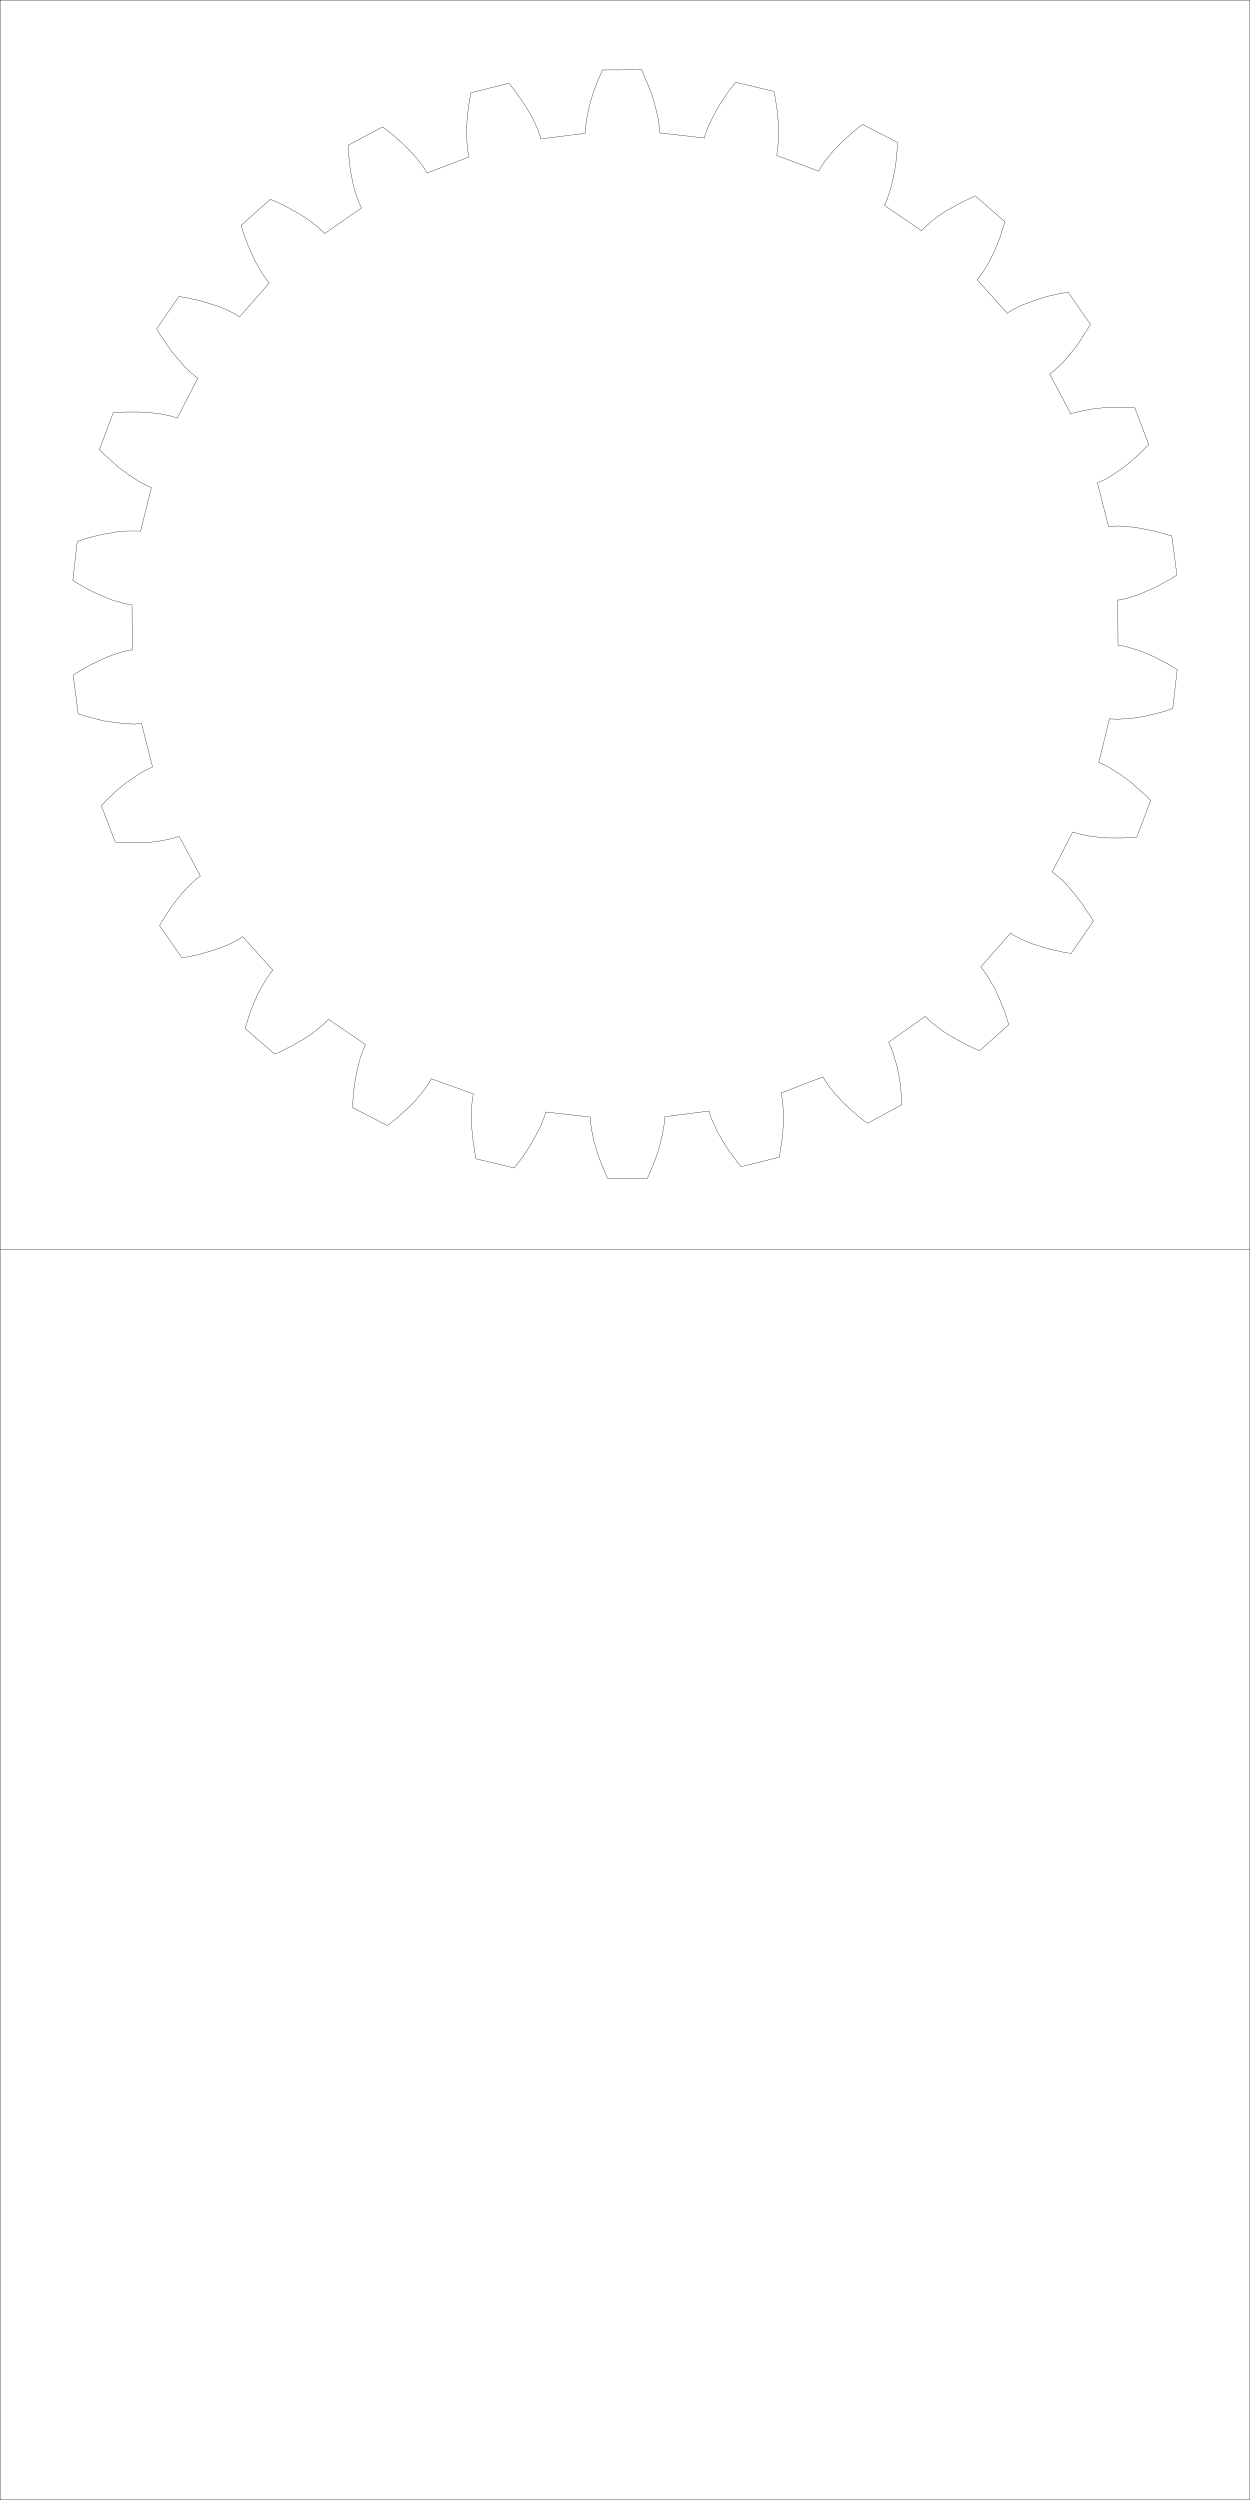
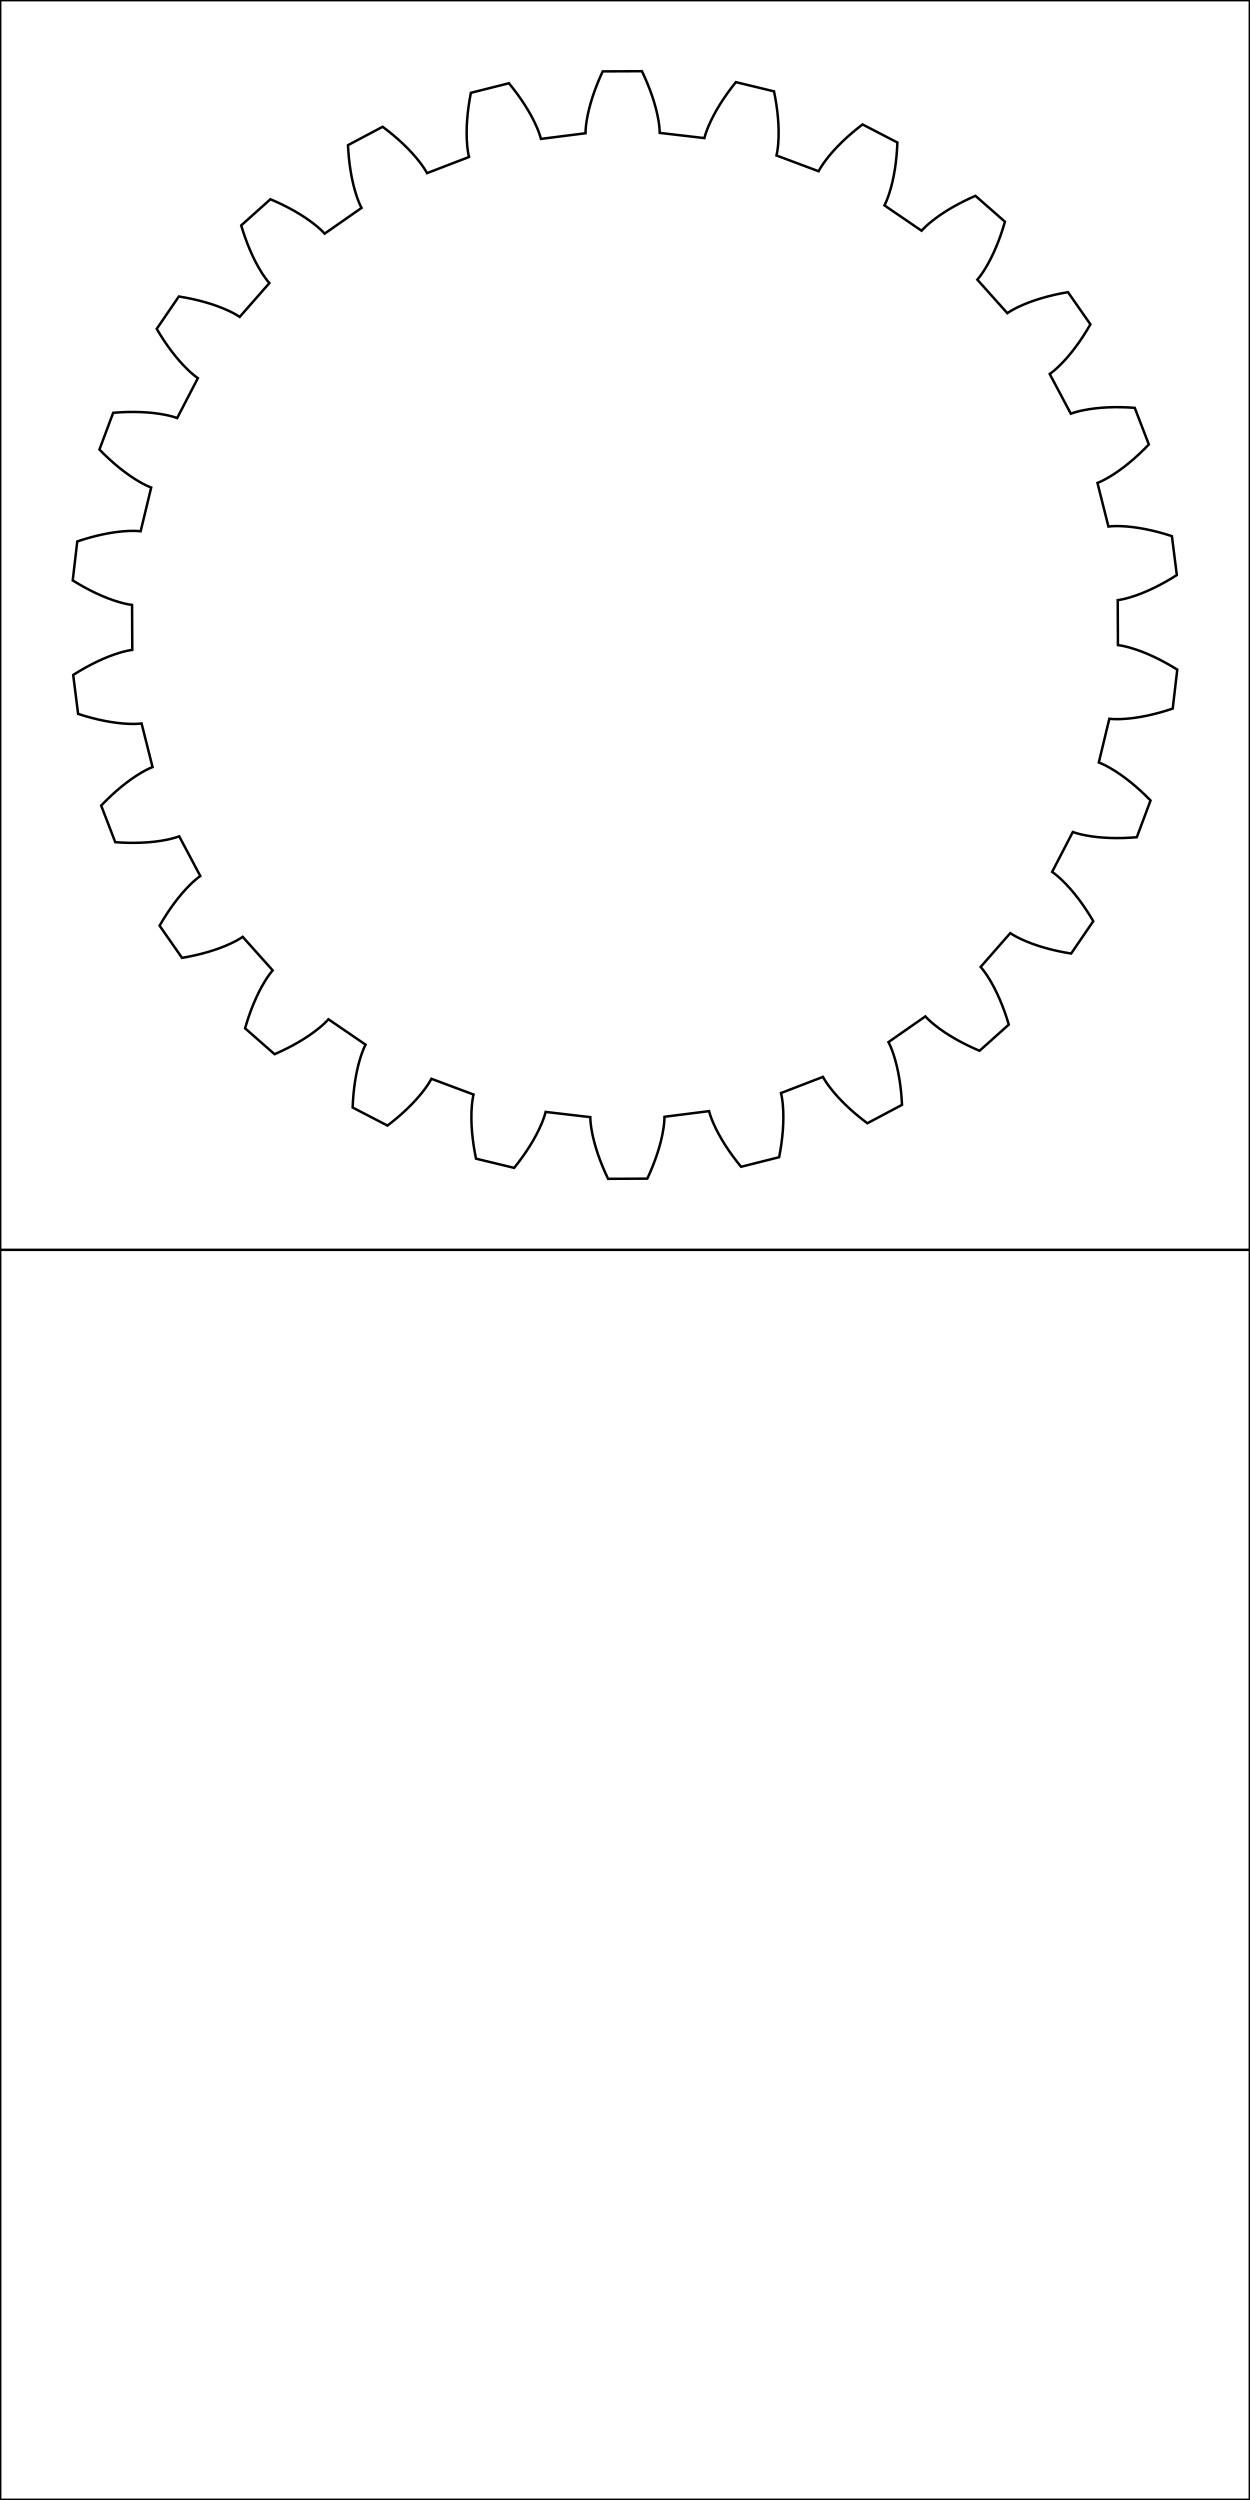
<svg xmlns="http://www.w3.org/2000/svg" width="100.33mm" height="200.66mm" viewBox="0 0 355.499 710.999" id="svg2" version="1.1">
  <defs id="defs4">
    <marker refY="0" refX="0" style="overflow:visible" id="DistanceX" orient="auto">
      <path style="stroke:#000000;stroke-width:0.5" d="M 3,-3 -3,3 M 0,-5 V 5" id="path4161" />
    </marker>
    <pattern height="8" width="8" patternUnits="userSpaceOnUse" y="0" x="0" id="Hatch">
      <path linecap="square" stroke="#000000" stroke-width="0.25" d="M8 4 l-4,4" id="path4164" />
      <path linecap="square" stroke="#000000" stroke-width="0.25" d="M6 2 l-4,4" id="path4166" />
      <path linecap="square" stroke="#000000" stroke-width="0.25" d="M4 0 l-4,4" id="path4168" />
    </pattern>
  </defs>
  <g id="layer1" transform="translate(1966.321,405.9946)">
-     <g transform="translate(-11.4286,-31.42857)" id="layer1-8" style="stroke:#000000">
-       <g transform="translate(-1976.153,-392.3089)" id="g4146" style="overflow:visible;stroke:#000000">
-         <path style="fill:none;fill-opacity:1;stroke:#000000;stroke-width:0.09;stroke-miterlimit:4;stroke-dasharray:none;stroke-opacity:1" d="M 21.306,17.788 H 376.715 V 373.197 H 21.306 Z" id="rect5710" />
-         <path style="fill:none;fill-opacity:1;stroke:#000000;stroke-width:0.09;stroke-miterlimit:4;stroke-dasharray:none;stroke-opacity:1" d="M 376.715,373.288 V 728.697 H 21.306 V 373.288" id="rect5712" />
-         <g style="stroke:#000000;stroke-width:0.001;stroke-miterlimit:4;stroke-dasharray:none" id="draft" transform="matrix(89.99457,0,0,-89.99307,41.43513,353.0659)">
-           <g style="color:#000000;fill:none;stroke:#000000;stroke-width:0.001;stroke-miterlimit:4;stroke-dasharray:none" id="ID_0">
-             <path style="stroke:#000000;stroke-width:0.001;stroke-miterlimit:4;stroke-dasharray:none" d="M 3.309,1.687 3.313,1.687 3.318,1.686 3.323,1.685 3.328,1.684 3.337,1.682 3.347,1.679 3.366,1.673 3.385,1.667 3.403,1.659 3.422,1.651 3.441,1.641 3.459,1.632 3.478,1.621 3.496,1.61 3.482,1.487 3.461,1.48 3.441,1.474 3.421,1.469 3.4,1.464 3.38,1.46 3.36,1.457 3.34,1.455 3.32,1.454 3.311,1.453 3.301,1.453 3.296,1.454 3.291,1.454 3.286,1.454 3.282,1.455 3.248,1.316 3.253,1.315 3.257,1.313 3.262,1.311 3.266,1.309 3.275,1.304 3.283,1.3 3.3,1.289 3.317,1.278 3.333,1.266 3.35,1.254 3.365,1.24 3.381,1.226 3.397,1.212 3.412,1.196 3.368,1.08 3.347,1.079 3.326,1.078 3.305,1.078 3.284,1.078 3.263,1.079 3.243,1.081 3.223,1.083 3.204,1.087 3.194,1.089 3.185,1.091 3.18,1.092 3.175,1.094 3.171,1.095 3.166,1.097 3.101,0.971 3.105,0.968 3.109,0.965 3.112,0.962 3.116,0.959 3.123,0.953 3.131,0.946 3.145,0.932 3.158,0.917 3.171,0.902 3.184,0.885 3.196,0.869 3.208,0.851 3.22,0.833 3.231,0.815 3.161,0.713 3.14,0.716 3.119,0.721 3.098,0.725 3.078,0.731 3.059,0.737 3.039,0.743 3.021,0.75 3.003,0.758 2.994,0.763 2.985,0.767 2.981,0.77 2.977,0.772 2.973,0.775 2.969,0.777 2.875,0.67 2.878,0.667 2.881,0.663 2.884,0.659 2.887,0.655 2.893,0.647 2.898,0.639 2.908,0.622 2.918,0.605 2.927,0.586 2.935,0.568 2.943,0.548 2.951,0.529 2.957,0.509 2.964,0.488 2.871,0.405 2.852,0.414 2.833,0.423 2.814,0.433 2.796,0.443 2.778,0.453 2.761,0.464 2.744,0.476 2.729,0.488 2.721,0.494 2.714,0.5 2.71,0.504 2.707,0.507 2.703,0.511 2.7,0.514 2.584,0.433 2.586,0.429 2.588,0.424 2.59,0.42 2.592,0.415 2.595,0.406 2.599,0.397 2.604,0.378 2.61,0.359 2.614,0.339 2.618,0.319 2.621,0.298 2.623,0.277 2.625,0.256 2.626,0.235 2.517,0.176 2.5,0.189 2.483,0.203 2.467,0.217 2.452,0.231 2.437,0.245 2.424,0.26 2.41,0.275 2.398,0.29 2.392,0.298 2.387,0.306 2.384,0.31 2.381,0.315 2.379,0.319 2.377,0.323 2.244,0.272 2.245,0.267 2.246,0.262 2.247,0.258 2.248,0.253 2.249,0.243 2.25,0.233 2.251,0.214 2.251,0.194 2.251,0.173 2.25,0.153 2.248,0.132 2.245,0.111 2.242,0.09 2.238,0.069 2.118,0.039 2.104,0.056 2.092,0.073 2.079,0.09 2.068,0.107 2.057,0.125 2.047,0.142 2.038,0.16 2.03,0.178 2.026,0.187 2.022,0.196 2.021,0.201 2.019,0.205 2.018,0.21 2.017,0.215 1.876,0.197 1.876,0.192 1.875,0.187 1.875,0.182 1.875,0.178 1.874,0.168 1.872,0.158 1.869,0.139 1.864,0.119 1.859,0.099 1.853,0.08 1.846,0.06 1.838,0.041 1.83,0.021 1.821,0.001 1.697,8.2e-4 1.688,0.02 1.68,0.04 1.672,0.059 1.665,0.079 1.659,0.099 1.653,0.118 1.649,0.138 1.645,0.157 1.644,0.167 1.642,0.176 1.642,0.181 1.642,0.186 1.641,0.191 1.641,0.196 1.5,0.212 1.499,0.208 1.498,0.203 1.496,0.198 1.495,0.194 1.491,0.185 1.488,0.175 1.479,0.157 1.47,0.139 1.46,0.122 1.45,0.104 1.439,0.087 1.427,0.069 1.414,0.052 1.401,0.035 1.28,0.064 1.276,0.086 1.273,0.107 1.27,0.127 1.268,0.148 1.266,0.169 l -6.7e-4,0.02 1.3e-4,0.02 0.001,0.02 9e-4,0.01 0.001,0.01 7.2e-4,0.005 8.2e-4,0.005 9.3e-4,0.005 0.001,0.005 L 1.139,0.317 1.137,0.313 1.134,0.309 1.132,0.304 1.129,0.3 1.124,0.292 1.118,0.284 1.106,0.269 1.093,0.253 1.079,0.238 1.065,0.224 1.049,0.21 1.034,0.196 1.017,0.182 1,0.169 0.89,0.226 0.891,0.248 0.893,0.269 0.895,0.29 0.898,0.31 0.902,0.331 0.906,0.35 0.911,0.37 0.916,0.389 0.92,0.398 0.923,0.407 0.925,0.412 0.927,0.416 0.929,0.421 0.931,0.425 0.814,0.505 0.81,0.501 0.807,0.498 0.804,0.495 0.8,0.491 0.793,0.485 0.785,0.478 0.77,0.466 0.754,0.454 0.737,0.443 0.719,0.433 0.701,0.422 0.682,0.413 0.663,0.403 0.644,0.395 0.55,0.476 0.557,0.497 0.563,0.517 0.57,0.537 0.578,0.556 0.586,0.575 0.595,0.593 0.605,0.611 0.615,0.628 0.62,0.636 0.626,0.644 0.629,0.648 0.631,0.652 0.634,0.656 0.638,0.66 0.543,0.766 0.539,0.763 0.535,0.76 0.531,0.758 0.526,0.755 0.518,0.751 0.509,0.746 0.491,0.738 0.472,0.731 0.453,0.724 0.433,0.718 0.413,0.712 0.393,0.707 0.372,0.703 0.351,0.699 0.28,0.801 0.291,0.819 0.302,0.837 0.314,0.855 0.326,0.872 0.339,0.888 0.352,0.904 0.365,0.918 0.379,0.933 0.386,0.939 0.394,0.946 0.397,0.949 0.401,0.952 0.405,0.955 0.409,0.958 0.342,1.083 0.338,1.082 0.333,1.08 0.328,1.079 0.324,1.077 0.314,1.075 0.305,1.073 0.285,1.069 0.265,1.066 0.245,1.064 0.225,1.063 0.204,1.063 0.183,1.063 0.162,1.063 0.14,1.065 0.096,1.18 0.111,1.196 0.126,1.21 0.141,1.225 0.157,1.238 0.173,1.251 0.19,1.263 0.206,1.274 0.223,1.285 0.232,1.29 0.24,1.294 0.245,1.296 0.249,1.298 0.253,1.3 0.258,1.302 0.223,1.44 0.218,1.439 0.214,1.439 0.209,1.439 0.204,1.438 0.194,1.438 0.184,1.439 0.165,1.44 0.145,1.442 0.125,1.445 0.104,1.448 0.084,1.453 0.064,1.458 0.043,1.464 0.023,1.47 0.007,1.593 0.025,1.604 0.044,1.615 0.062,1.625 0.081,1.634 0.099,1.643 0.118,1.651 0.137,1.658 0.156,1.664 0.165,1.667 0.175,1.669 0.18,1.67 0.184,1.671 0.189,1.672 0.194,1.672 0.193,1.815 0.188,1.815 0.184,1.816 0.179,1.817 0.174,1.818 0.165,1.82 0.155,1.823 0.136,1.828 0.117,1.835 0.099,1.843 0.08,1.851 0.061,1.86 0.043,1.87 0.024,1.881 0.006,1.892 0.02,2.015 0.04,2.022 0.061,2.028 0.081,2.033 0.101,2.038 0.122,2.041 0.142,2.045 0.162,2.047 0.181,2.048 0.191,2.048 0.201,2.048 0.206,2.048 0.211,2.048 0.216,2.048 0.22,2.047 0.254,2.185 0.249,2.187 0.245,2.189 0.24,2.191 0.236,2.193 0.227,2.198 0.219,2.202 0.202,2.213 0.185,2.224 0.169,2.236 0.152,2.248 0.136,2.262 0.121,2.276 0.105,2.29 0.09,2.305 0.134,2.422 0.155,2.423 0.176,2.424 0.197,2.424 0.218,2.424 0.238,2.423 0.259,2.421 0.279,2.419 0.298,2.415 0.308,2.413 0.317,2.411 0.322,2.409 0.327,2.408 0.331,2.407 0.336,2.405 0.401,2.531 0.397,2.534 0.393,2.537 0.39,2.54 0.386,2.543 0.378,2.549 0.371,2.556 0.357,2.57 0.344,2.585 0.331,2.6 0.318,2.616 0.306,2.633 0.294,2.651 0.282,2.668 0.271,2.687 0.341,2.789 0.362,2.786 0.383,2.781 0.404,2.777 0.424,2.771 0.443,2.765 0.462,2.759 0.481,2.752 0.499,2.744 0.508,2.739 0.517,2.735 0.521,2.732 0.525,2.73 0.529,2.727 0.533,2.725 0.627,2.832 0.624,2.835 0.621,2.839 0.618,2.843 0.615,2.847 0.609,2.855 0.604,2.863 0.594,2.88 0.584,2.897 0.575,2.916 0.567,2.934 0.559,2.953 0.551,2.973 0.544,2.993 0.538,3.014 0.63,3.096 0.65,3.088 0.669,3.079 0.688,3.069 0.706,3.059 0.724,3.049 0.741,3.038 0.758,3.026 0.773,3.014 0.781,3.008 0.788,3.001 0.792,2.998 0.795,2.995 0.798,2.991 0.802,2.988 0.918,3.069 0.916,3.073 0.914,3.078 0.912,3.082 0.91,3.087 0.907,3.096 0.903,3.105 0.897,3.124 0.892,3.143 0.888,3.163 0.884,3.183 0.881,3.204 0.879,3.225 0.877,3.246 0.876,3.267 0.985,3.325 1.002,3.312 1.019,3.299 1.034,3.285 1.05,3.271 1.064,3.257 1.078,3.242 1.092,3.227 1.104,3.211 1.11,3.204 1.115,3.196 1.118,3.191 1.121,3.187 1.123,3.183 1.125,3.179 1.258,3.23 1.257,3.235 1.256,3.239 1.255,3.244 1.254,3.249 1.253,3.259 1.252,3.268 1.251,3.288 1.25,3.308 1.251,3.329 1.252,3.349 1.254,3.37 1.257,3.391 1.26,3.412 1.264,3.433 1.384,3.463 1.398,3.446 1.41,3.429 1.422,3.412 1.434,3.395 1.445,3.377 1.455,3.36 1.464,3.342 1.472,3.324 1.476,3.315 1.479,3.306 1.481,3.301 1.483,3.296 1.484,3.292 1.485,3.287 l 0.141,0.018 4e-5,0.005 1.9e-4,0.005 3.1e-4,0.005 4e-4,0.005 0.001,0.01 0.001,0.01 0.004,0.02 0.004,0.02 0.005,0.02 0.006,0.02 0.007,0.02 0.008,0.02 0.008,0.02 0.009,0.02 0.124,6e-4 L 1.813,3.482 1.822,3.462 1.83,3.442 1.837,3.423 1.843,3.403 1.848,3.384 1.853,3.364 1.857,3.345 1.858,3.335 1.859,3.325 1.86,3.321 1.86,3.316 1.86,3.311 1.861,3.306 2.002,3.29 2.003,3.294 2.004,3.299 2.006,3.304 2.007,3.308 2.011,3.317 2.014,3.327 2.023,3.345 2.032,3.363 2.041,3.38 2.052,3.398 2.063,3.415 2.075,3.433 2.088,3.45 2.101,3.466 2.222,3.437 2.226,3.416 2.229,3.395 2.232,3.375 2.234,3.354 2.236,3.333 2.236,3.313 2.236,3.293 2.235,3.273 2.234,3.263 2.233,3.254 2.232,3.249 2.232,3.244 2.231,3.239 2.23,3.235 2.363,3.185 2.365,3.189 2.367,3.193 2.37,3.197 2.373,3.202 2.378,3.21 2.384,3.218 2.396,3.233 2.409,3.249 2.423,3.263 2.437,3.278 2.453,3.292 2.468,3.306 2.485,3.32 2.502,3.333 2.612,3.276 2.611,3.254 2.609,3.233 2.607,3.212 2.604,3.192 2.6,3.171 2.596,3.152 2.591,3.132 2.585,3.113 2.582,3.104 2.579,3.095 2.577,3.09 2.575,3.086 2.573,3.081 2.571,3.077 2.688,2.997 2.691,3 2.695,3.004 2.698,3.007 2.702,3.011 2.709,3.017 2.716,3.024 2.732,3.036 2.748,3.048 2.765,3.059 2.783,3.069 2.801,3.079 2.82,3.089 2.839,3.098 2.858,3.107 2.952,3.025 2.945,3.005 2.939,2.985 2.932,2.965 2.924,2.946 2.916,2.927 2.907,2.909 2.897,2.891 2.887,2.874 2.882,2.866 2.876,2.858 2.873,2.854 2.87,2.85 2.867,2.846 2.864,2.842 2.959,2.736 2.963,2.739 2.967,2.742 2.971,2.744 2.976,2.747 2.984,2.751 2.993,2.756 3.011,2.764 3.03,2.771 3.049,2.778 3.068,2.784 3.088,2.79 3.109,2.795 3.13,2.799 3.151,2.803 3.222,2.701 3.211,2.683 3.199,2.665 3.188,2.647 3.176,2.63 3.163,2.614 3.15,2.598 3.137,2.583 3.123,2.569 3.116,2.563 3.108,2.556 3.105,2.553 3.101,2.55 3.097,2.547 3.093,2.544 l 0.067,-0.126 0.005,0.002 0.005,0.002 0.005,0.001 0.005,0.001 0.009,0.002 0.01,0.002 0.019,0.004 0.02,0.003 0.02,0.002 0.021,0.001 0.021,5.8e-4 0.021,-8e-5 0.021,-7e-4 L 3.362,2.437 3.406,2.321 3.391,2.306 3.376,2.291 3.36,2.277 3.345,2.264 3.329,2.251 3.312,2.239 3.296,2.228 3.279,2.217 3.27,2.212 3.262,2.208 3.257,2.206 3.253,2.204 3.248,2.202 3.244,2.2 3.279,2.062 3.283,2.063 3.288,2.063 3.293,2.063 3.298,2.063 3.308,2.064 3.318,2.063 3.337,2.062 3.357,2.06 3.377,2.057 3.398,2.053 3.418,2.049 3.438,2.044 3.459,2.038 3.479,2.032 3.495,1.909 3.477,1.897 3.458,1.887 3.44,1.877 3.421,1.867 3.402,1.859 3.384,1.851 3.365,1.844 3.346,1.838 3.337,1.835 3.327,1.833 3.322,1.832 3.318,1.831 3.313,1.83 3.308,1.83 Z" id="path4182" />
-           </g>
-         </g>
-       </g>
-       <g id="g4170" style="stroke:#000000" />
-     </g>
+     <path style="fill:none;fill-opacity:1;stroke:#000000;stroke-width:0.709;stroke-miterlimit:4;stroke-dasharray:none;stroke-opacity:1" d="m -1966.276,-405.95 355.409,0 0,355.409 -355.409,0 z" id="rect5710" />
+     <path style="fill:none;fill-opacity:1;stroke:#000000;stroke-width:0.709;stroke-miterlimit:4;stroke-dasharray:none;stroke-opacity:1" d="m -1610.867,-50.45 0,355.409 -355.409,0 0,-355.409" id="rect5712" />
+     <path style="color:#000000;fill:none;stroke:#000000;stroke-width:0.709;stroke-miterlimit:4;stroke-dasharray:none" d="m -1648.382,-222.523 0.43,0.057 0.429,0.069 0.428,0.079 0.428,0.089 0.856,0.201 0.854,0.229 1.704,0.528 1.698,0.613 1.693,0.688 1.687,0.758 1.678,0.823 1.671,0.885 1.663,0.944 1.654,1.002 -1.291,11.083 -1.839,0.595 -1.836,0.536 -1.83,0.476 -1.823,0.415 -1.815,0.349 -1.805,0.281 -1.794,0.205 -1.78,0.123 -0.884,0.025 -0.879,-9e-4 -0.437,-0.013 -0.436,-0.021 -0.434,-0.032 -0.431,-0.044 -3.003,12.442 0.404,0.157 0.401,0.17 0.397,0.18 0.395,0.189 0.782,0.4 0.775,0.426 1.528,0.922 1.503,1.001 1.479,1.074 1.456,1.138 1.433,1.2 1.411,1.259 1.39,1.315 1.366,1.368 -3.907,10.452 -1.929,0.137 -1.911,0.082 -1.891,0.024 -1.869,-0.033 -1.846,-0.095 -1.821,-0.159 -1.791,-0.229 -1.758,-0.308 -0.864,-0.186 -0.853,-0.211 -0.422,-0.116 -0.417,-0.125 -0.414,-0.134 -0.408,-0.146 -5.894,11.362 0.354,0.249 0.348,0.261 0.343,0.269 0.338,0.278 0.664,0.575 0.651,0.599 1.264,1.26 1.22,1.332 1.179,1.396 1.14,1.454 1.105,1.508 1.068,1.56 1.034,1.608 0.999,1.656 -6.294,9.213 -1.905,-0.329 -1.875,-0.378 -1.841,-0.428 -1.807,-0.48 -1.77,-0.535 -1.729,-0.59 -1.684,-0.652 -1.633,-0.719 -0.795,-0.388 -0.777,-0.409 -0.382,-0.214 -0.375,-0.22 -0.37,-0.229 -0.361,-0.239 -8.441,9.621 0.284,0.327 0.275,0.337 0.268,0.344 0.262,0.351 0.508,0.717 0.488,0.738 0.925,1.525 0.865,1.585 0.811,1.637 0.76,1.686 0.712,1.729 0.664,1.77 0.618,1.81 0.574,1.847 -8.316,7.439 -1.772,-0.775 -1.73,-0.816 -1.686,-0.857 -1.64,-0.898 -1.59,-0.942 -1.537,-0.987 -1.48,-1.036 -1.413,-1.088 -0.679,-0.567 -0.657,-0.584 -0.319,-0.299 -0.312,-0.305 -0.304,-0.31 -0.293,-0.319 -10.498,7.322 0.198,0.385 0.186,0.393 0.178,0.398 0.17,0.403 0.321,0.818 0.297,0.832 0.534,1.703 0.46,1.746 0.396,1.785 0.334,1.818 0.277,1.848 0.221,1.878 0.167,1.905 0.116,1.929 -9.855,5.233 -1.534,-1.176 -1.484,-1.206 -1.432,-1.236 -1.377,-1.264 -1.318,-1.295 -1.256,-1.326 -1.189,-1.36 -1.111,-1.396 -0.524,-0.713 -0.499,-0.724 -0.238,-0.367 -0.23,-0.37 -0.221,-0.375 -0.209,-0.38 -11.946,4.597 0.1,0.421 0.088,0.426 0.077,0.429 0.069,0.432 0.115,0.872 0.089,0.879 0.111,1.781 0.03,1.805 -0.043,1.827 -0.111,1.845 -0.174,1.861 -0.235,1.876 -0.292,1.89 -0.35,1.902 -10.821,2.723 -1.208,-1.51 -1.153,-1.526 -1.094,-1.542 -1.034,-1.558 -0.971,-1.573 -0.902,-1.588 -0.829,-1.605 -0.746,-1.621 -0.338,-0.817 -0.31,-0.823 -0.143,-0.413 -0.135,-0.415 -0.124,-0.417 -0.112,-0.418 -12.698,1.604 0,0.434 -0.017,0.435 -0.027,0.435 -0.037,0.436 -0.096,0.874 -0.123,0.875 -0.319,1.756 -0.403,1.76 -0.479,1.763 -0.549,1.765 -0.615,1.767 -0.677,1.766 -0.736,1.764 -0.795,1.763 -11.158,0.054 -0.812,-1.755 -0.753,-1.758 -0.694,-1.759 -0.632,-1.759 -0.565,-1.759 -0.496,-1.758 -0.421,-1.757 -0.336,-1.752 -0.132,-0.874 -0.104,-0.873 -0.041,-0.436 -0.032,-0.435 -0.021,-0.435 -0.01,-0.433 -12.713,-1.481 -0.107,0.419 -0.121,0.418 -0.131,0.417 -0.14,0.414 -0.302,0.825 -0.329,0.821 -0.73,1.628 -0.814,1.613 -0.886,1.597 -0.956,1.582 -1.019,1.568 -1.08,1.552 -1.138,1.537 -1.193,1.521 -10.847,-2.618 -0.368,-1.898 -0.31,-1.886 -0.253,-1.875 -0.192,-1.859 -0.129,-1.844 -0.06,-1.826 0.012,-1.806 0.093,-1.782 0.081,-0.88 0.107,-0.873 0.065,-0.432 0.074,-0.43 0.084,-0.427 0.095,-0.423 -11.989,-4.481 -0.205,0.382 -0.217,0.376 -0.227,0.373 -0.234,0.37 -0.491,0.728 -0.517,0.718 -1.099,1.406 -1.175,1.371 -1.243,1.338 -1.307,1.308 -1.364,1.279 -1.42,1.249 -1.472,1.219 -1.523,1.192 -9.905,-5.137 0.097,-1.931 0.148,-1.907 0.203,-1.88 0.259,-1.851 0.317,-1.821 0.378,-1.787 0.444,-1.75 0.516,-1.708 0.29,-0.835 0.312,-0.822 0.167,-0.404 0.175,-0.4 0.183,-0.394 0.194,-0.387 -10.569,-7.22 -0.29,0.322 -0.301,0.313 -0.31,0.308 -0.316,0.302 -0.652,0.59 -0.673,0.573 -1.403,1.102 -1.47,1.049 -1.527,1.003 -1.581,0.958 -1.631,0.914 -1.677,0.873 -1.722,0.832 -1.764,0.792 -8.387,-7.359 0.556,-1.852 0.601,-1.815 0.647,-1.776 0.695,-1.736 0.743,-1.692 0.795,-1.645 0.85,-1.594 0.911,-1.534 0.48,-0.742 0.5,-0.722 0.258,-0.354 0.265,-0.346 0.273,-0.339 0.281,-0.329 -8.533,-9.539 -0.359,0.243 -0.367,0.233 -0.373,0.225 -0.38,0.218 -0.774,0.417 -0.79,0.395 -1.626,0.735 -1.678,0.668 -1.722,0.607 -1.765,0.551 -1.802,0.498 -1.838,0.446 -1.871,0.396 -1.903,0.347 -6.382,-9.152 0.983,-1.665 1.019,-1.619 1.054,-1.57 1.089,-1.519 1.127,-1.465 1.165,-1.407 1.207,-1.344 1.251,-1.273 0.644,-0.606 0.659,-0.581 0.336,-0.281 0.34,-0.274 0.346,-0.264 0.352,-0.253 -6.003,-11.304 -0.407,0.149 -0.412,0.139 -0.417,0.129 -0.421,0.121 -0.85,0.22 -0.863,0.195 -1.754,0.324 -1.789,0.247 -1.819,0.177 -1.845,0.113 -1.868,0.051 -1.892,-0.006 -1.911,-0.063 -1.93,-0.118 -4.007,-10.414 1.353,-1.381 1.376,-1.327 1.399,-1.272 1.422,-1.215 1.444,-1.153 1.469,-1.087 1.493,-1.016 1.519,-0.936 0.77,-0.433 0.779,-0.408 0.392,-0.193 0.396,-0.184 0.398,-0.174 0.402,-0.161 -3.123,-12.413 -0.43,0.049 -0.434,0.035 -0.435,0.025 -0.437,0.017 -0.878,0.01 -0.884,-0.018 -1.782,-0.105 -1.795,-0.188 -1.808,-0.263 -1.819,-0.332 -1.827,-0.397 -1.834,-0.459 -1.841,-0.518 -1.845,-0.577 -1.399,-11.07 1.644,-1.017 1.653,-0.96 1.663,-0.901 1.671,-0.839 1.678,-0.774 1.686,-0.704 1.693,-0.629 1.699,-0.545 0.852,-0.237 0.853,-0.209 0.427,-0.093 0.428,-0.084 0.428,-0.074 0.429,-0.06 -0.062,-12.799 -0.429,-0.056 -0.429,-0.069 -0.429,-0.08 -0.428,-0.088 -0.856,-0.202 -0.854,-0.228 -1.704,-0.529 -1.699,-0.612 -1.693,-0.688 -1.686,-0.758 -1.679,-0.823 -1.671,-0.885 -1.663,-0.944 -1.654,-1.001 1.291,-11.084 1.84,-0.594 1.835,-0.536 1.831,-0.477 1.823,-0.414 1.814,-0.35 1.805,-0.28 1.794,-0.206 1.78,-0.122 0.884,-0.026 0.879,0.002 0.437,0.012 0.436,0.022 0.433,0.031 0.432,0.044 3.002,-12.442 -0.403,-0.157 -0.4,-0.17 -0.397,-0.179 -0.395,-0.189 -0.783,-0.4 -0.775,-0.427 -1.528,-0.921 -1.503,-1.002 -1.479,-1.073 -1.455,-1.139 -1.434,-1.201 -1.411,-1.259 -1.389,-1.314 -1.366,-1.369 3.906,-10.452 1.929,-0.137 1.911,-0.081 1.891,-0.025 1.87,0.034 1.846,0.095 1.82,0.16 1.791,0.229 1.758,0.307 0.865,0.186 0.853,0.211 0.421,0.117 0.418,0.124 0.413,0.134 0.409,0.147 5.893,-11.362 -0.355,-0.249 -0.347,-0.261 -0.343,-0.27 -0.338,-0.277 -0.664,-0.576 -0.65,-0.599 -1.264,-1.26 -1.22,-1.332 -1.179,-1.396 -1.141,-1.454 -1.104,-1.508 -1.069,-1.56 -1.033,-1.609 -1,-1.655 6.294,-9.213 1.905,0.328 1.875,0.378 1.842,0.428 1.807,0.481 1.769,0.534 1.729,0.591 1.684,0.652 1.633,0.718 0.795,0.388 0.778,0.409 0.382,0.214 0.376,0.221 0.37,0.229 0.361,0.239 8.441,-9.621 -0.284,-0.328 -0.275,-0.337 -0.268,-0.344 -0.262,-0.35 -0.507,-0.718 -0.488,-0.737 -0.925,-1.525 -0.866,-1.586 -0.811,-1.637 -0.76,-1.685 -0.711,-1.73 -0.664,-1.77 -0.619,-1.81 -0.574,-1.846 8.316,-7.44 1.771,0.776 1.73,0.815 1.686,0.857 1.64,0.899 1.59,0.941 1.538,0.987 1.479,1.036 1.414,1.089 0.679,0.567 0.657,0.583 0.32,0.3 0.312,0.304 0.303,0.311 0.294,0.319 10.498,-7.321 -0.198,-0.386 -0.187,-0.392 -0.177,-0.399 -0.171,-0.402 -0.32,-0.819 -0.298,-0.832 -0.533,-1.703 -0.461,-1.746 -0.395,-1.784 -0.335,-1.818 -0.276,-1.849 -0.221,-1.877 -0.168,-1.905 -0.115,-1.93 9.855,-5.233 1.534,1.177 1.485,1.206 1.432,1.235 1.377,1.265 1.318,1.295 1.256,1.327 1.188,1.36 1.112,1.395 0.524,0.713 0.498,0.724 0.238,0.366 0.23,0.371 0.221,0.374 0.209,0.38 11.945,-4.596 -0.1,-0.422 -0.087,-0.426 -0.077,-0.429 -0.069,-0.432 -0.115,-0.871 -0.09,-0.88 -0.11,-1.781 -0.03,-1.805 0.043,-1.826 0.111,-1.845 0.174,-1.862 0.234,-1.876 0.293,-1.89 0.349,-1.902 10.821,-2.722 1.209,1.509 1.152,1.526 1.095,1.542 1.034,1.558 0.97,1.573 0.903,1.588 0.828,1.605 0.746,1.622 0.338,0.817 0.31,0.822 0.144,0.413 0.135,0.415 0.124,0.417 0.112,0.419 12.698,-1.605 0,-0.434 0.017,-0.434 0.028,-0.436 0.036,-0.436 0.096,-0.874 0.124,-0.876 0.319,-1.756 0.404,-1.759 0.479,-1.764 0.549,-1.765 0.614,-1.766 0.677,-1.766 0.737,-1.765 0.795,-1.763 11.158,-0.054 0.812,1.755 0.754,1.758 0.694,1.759 0.631,1.76 0.566,1.759 0.496,1.758 0.42,1.756 0.337,1.752 0.132,0.875 0.104,0.872 0.04,0.436 0.032,0.436 0.022,0.434 0.01,0.434 12.713,1.481 0.108,-0.42 0.121,-0.418 0.131,-0.416 0.14,-0.415 0.302,-0.825 0.33,-0.821 0.73,-1.628 0.813,-1.612 0.887,-1.597 0.955,-1.583 1.02,-1.567 1.079,-1.552 1.138,-1.537 1.193,-1.522 10.847,2.618 0.368,1.898 0.311,1.887 0.253,1.874 0.192,1.86 0.128,1.844 0.061,1.826 -0.013,1.805 -0.093,1.782 -0.081,0.881 -0.107,0.872 -0.065,0.433 -0.073,0.429 -0.084,0.427 -0.096,0.422 11.99,4.481 0.204,-0.382 0.217,-0.377 0.227,-0.373 0.235,-0.369 0.491,-0.729 0.517,-0.717 1.098,-1.407 1.175,-1.371 1.244,-1.339 1.306,-1.308 1.364,-1.278 1.42,-1.249 1.472,-1.22 1.523,-1.192 9.906,5.138 -0.097,1.931 -0.149,1.906 -0.203,1.88 -0.258,1.852 -0.317,1.821 -0.378,1.787 -0.445,1.75 -0.516,1.708 -0.289,0.836 -0.313,0.821 -0.167,0.405 -0.174,0.4 -0.184,0.394 -0.194,0.388 10.568,7.219 0.291,-0.321 0.301,-0.314 0.31,-0.308 0.316,-0.302 0.652,-0.589 0.673,-0.573 1.403,-1.102 1.469,-1.05 1.528,-1.002 1.581,-0.958 1.631,-0.914 1.677,-0.873 1.722,-0.832 1.764,-0.793 8.387,7.359 -0.556,1.852 -0.601,1.815 -0.647,1.776 -0.695,1.736 -0.743,1.693 -0.795,1.645 -0.85,1.593 -0.911,1.534 -0.48,0.742 -0.5,0.723 -0.258,0.353 -0.266,0.346 -0.272,0.339 -0.282,0.329 8.534,9.539 0.359,-0.243 0.367,-0.233 0.373,-0.224 0.38,-0.218 0.773,-0.418 0.791,-0.395 1.626,-0.734 1.677,-0.668 1.723,-0.607 1.764,-0.552 1.803,-0.497 1.838,-0.446 1.871,-0.396 1.902,-0.347 6.383,9.151 -0.984,1.666 -1.018,1.618 -1.054,1.57 -1.09,1.519 -1.127,1.465 -1.165,1.407 -1.206,1.344 -1.252,1.272 -0.644,0.606 -0.659,0.582 -0.335,0.281 -0.34,0.273 -0.346,0.265 -0.352,0.253 6.003,11.304 0.407,-0.15 0.412,-0.139 0.417,-0.129 0.42,-0.121 0.851,-0.22 0.862,-0.194 1.755,-0.324 1.789,-0.247 1.818,-0.177 1.845,-0.112 1.869,-0.052 1.891,0.007 1.911,0.063 1.929,0.118 4.008,10.413 -1.353,1.381 -1.376,1.328 -1.399,1.272 -1.421,1.214 -1.445,1.153 -1.468,1.088 -1.493,1.015 -1.519,0.936 -0.771,0.434 -0.778,0.408 -0.393,0.192 -0.395,0.184 -0.399,0.174 -0.402,0.161 3.123,12.412 0.431,-0.049 0.434,-0.035 0.435,-0.025 0.437,-0.016 0.879,-0.01 0.884,0.017 1.781,0.105 1.796,0.188 1.808,0.264 1.818,0.331 1.827,0.398 1.835,0.458 1.84,0.519 1.846,0.576 1.399,11.07 -1.644,1.018 -1.654,0.96 -1.662,0.9 -1.671,0.84 -1.678,0.773 -1.687,0.705 -1.692,0.629 -1.699,0.544 -0.852,0.237 -0.854,0.21 -0.427,0.093 -0.427,0.084 -0.428,0.073 -0.429,0.06 z" id="path4182" />
  </g>
</svg>
